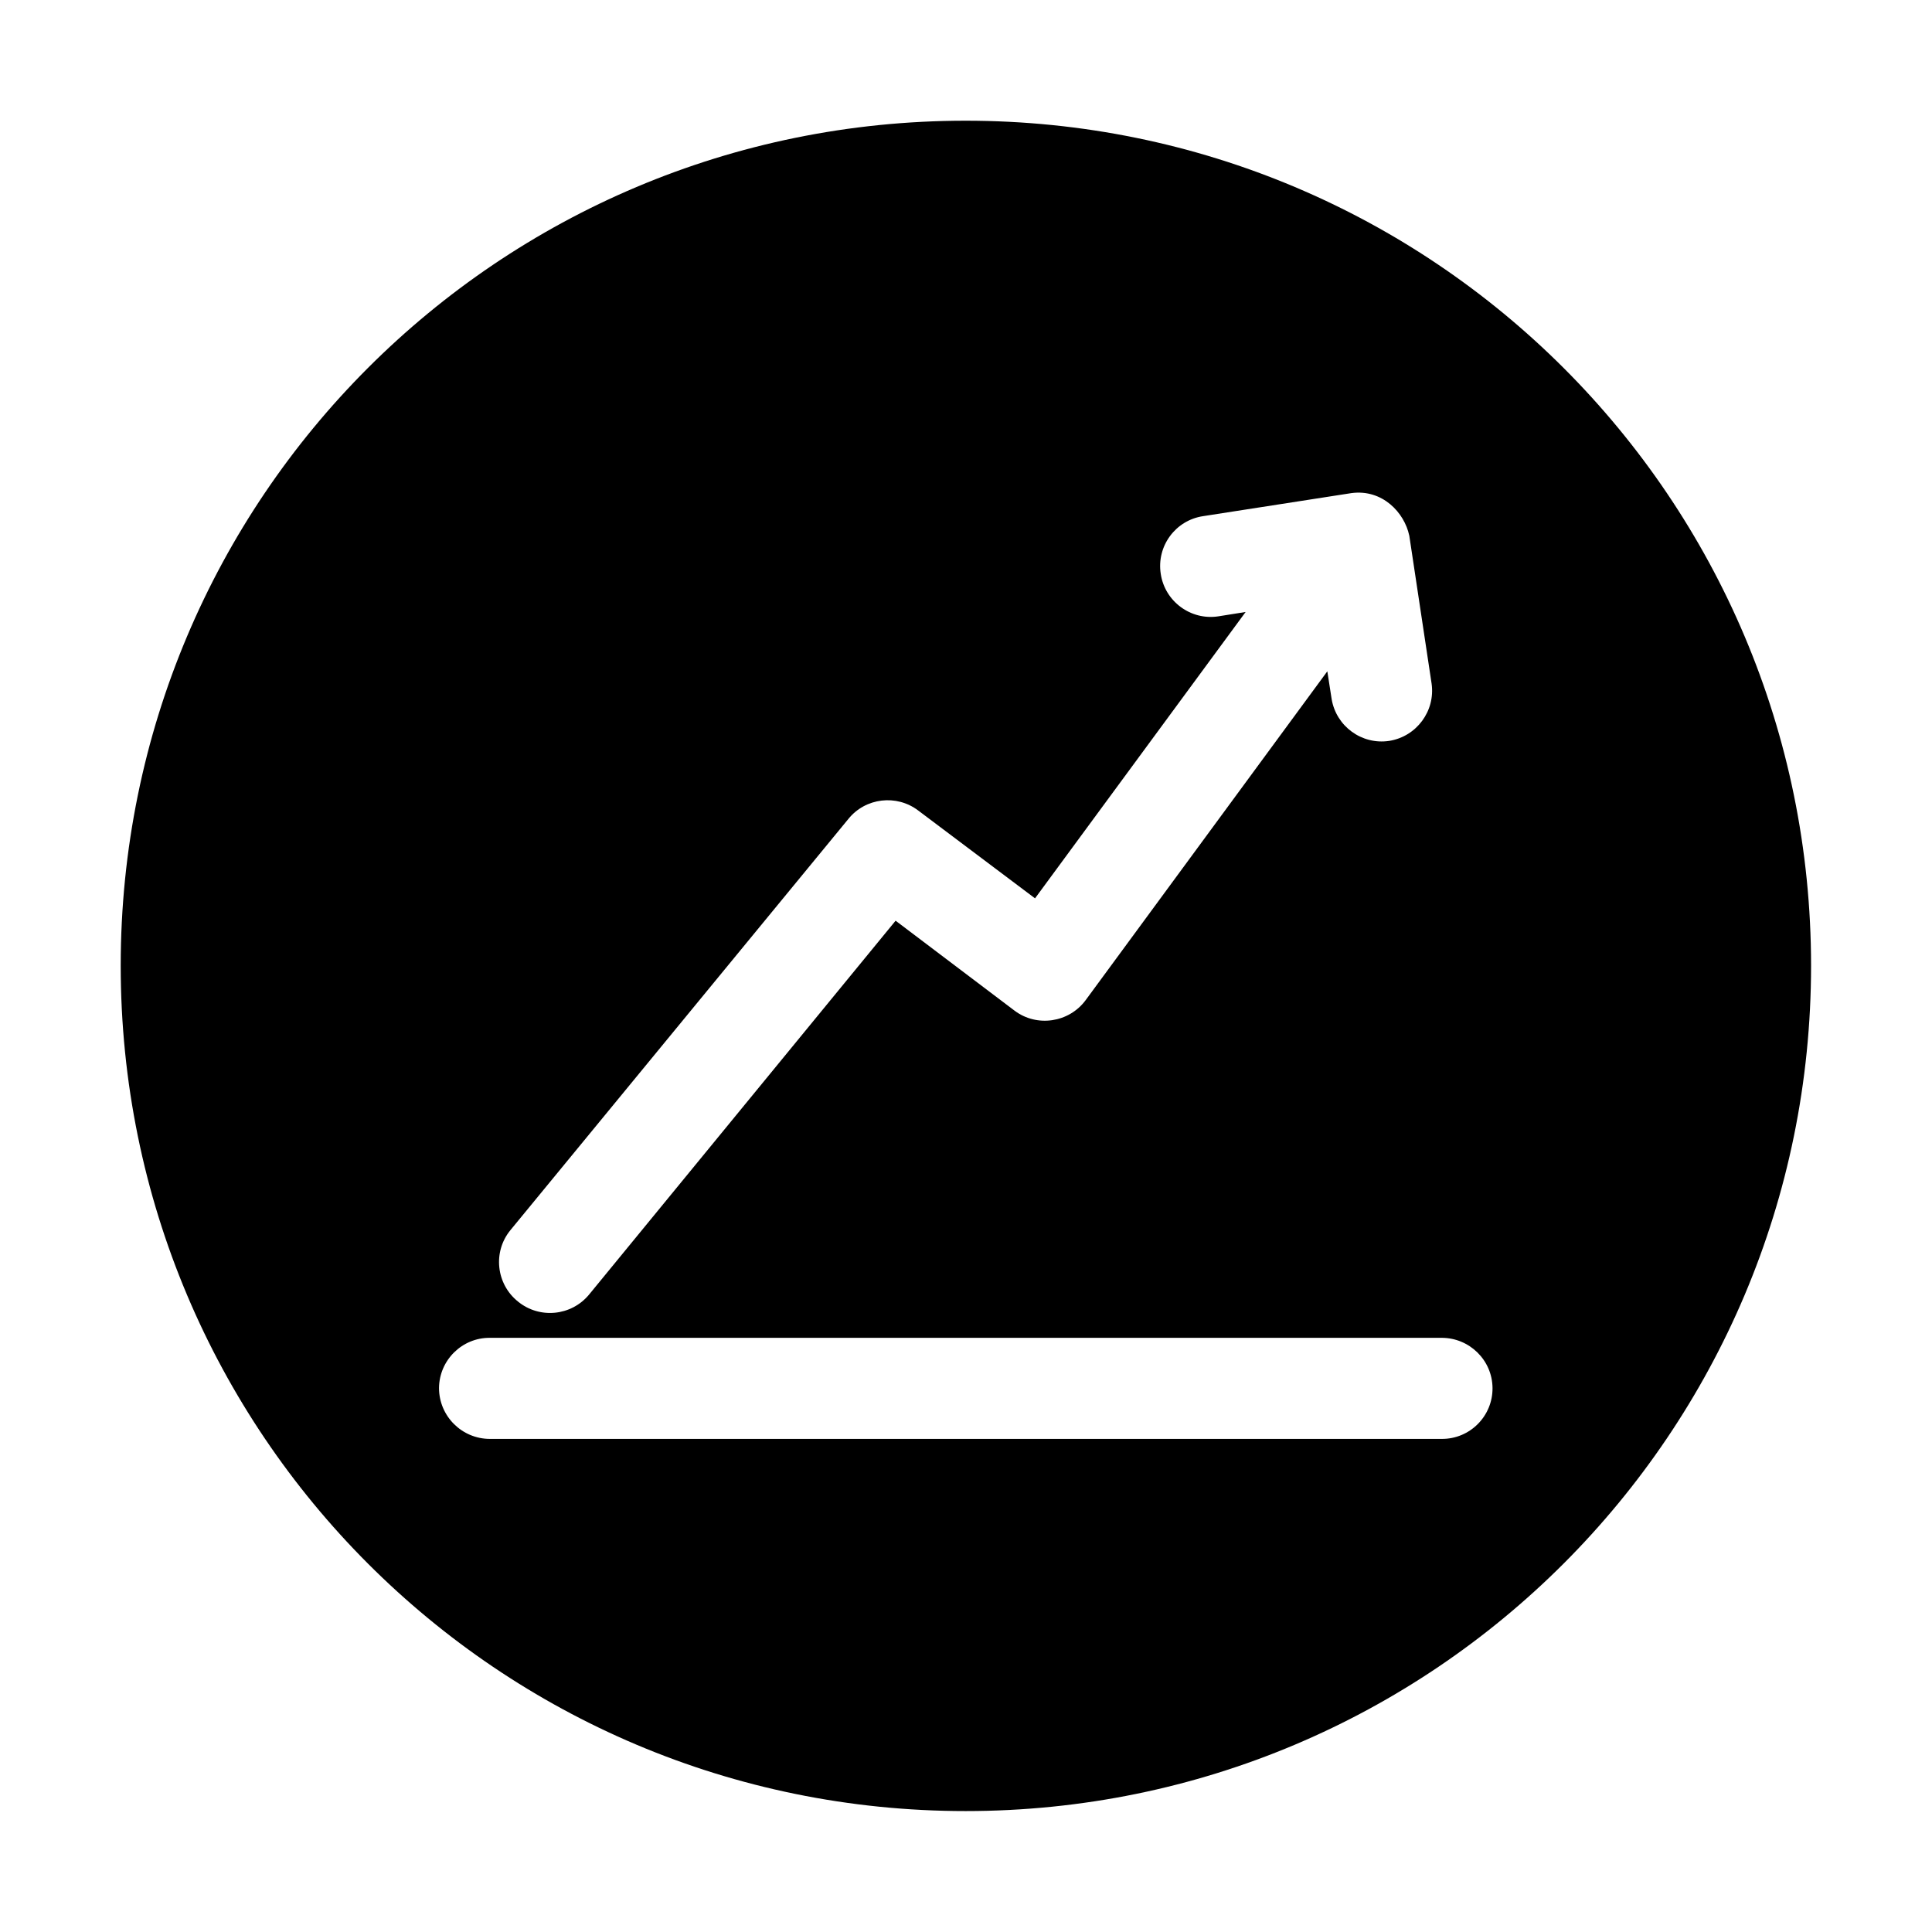
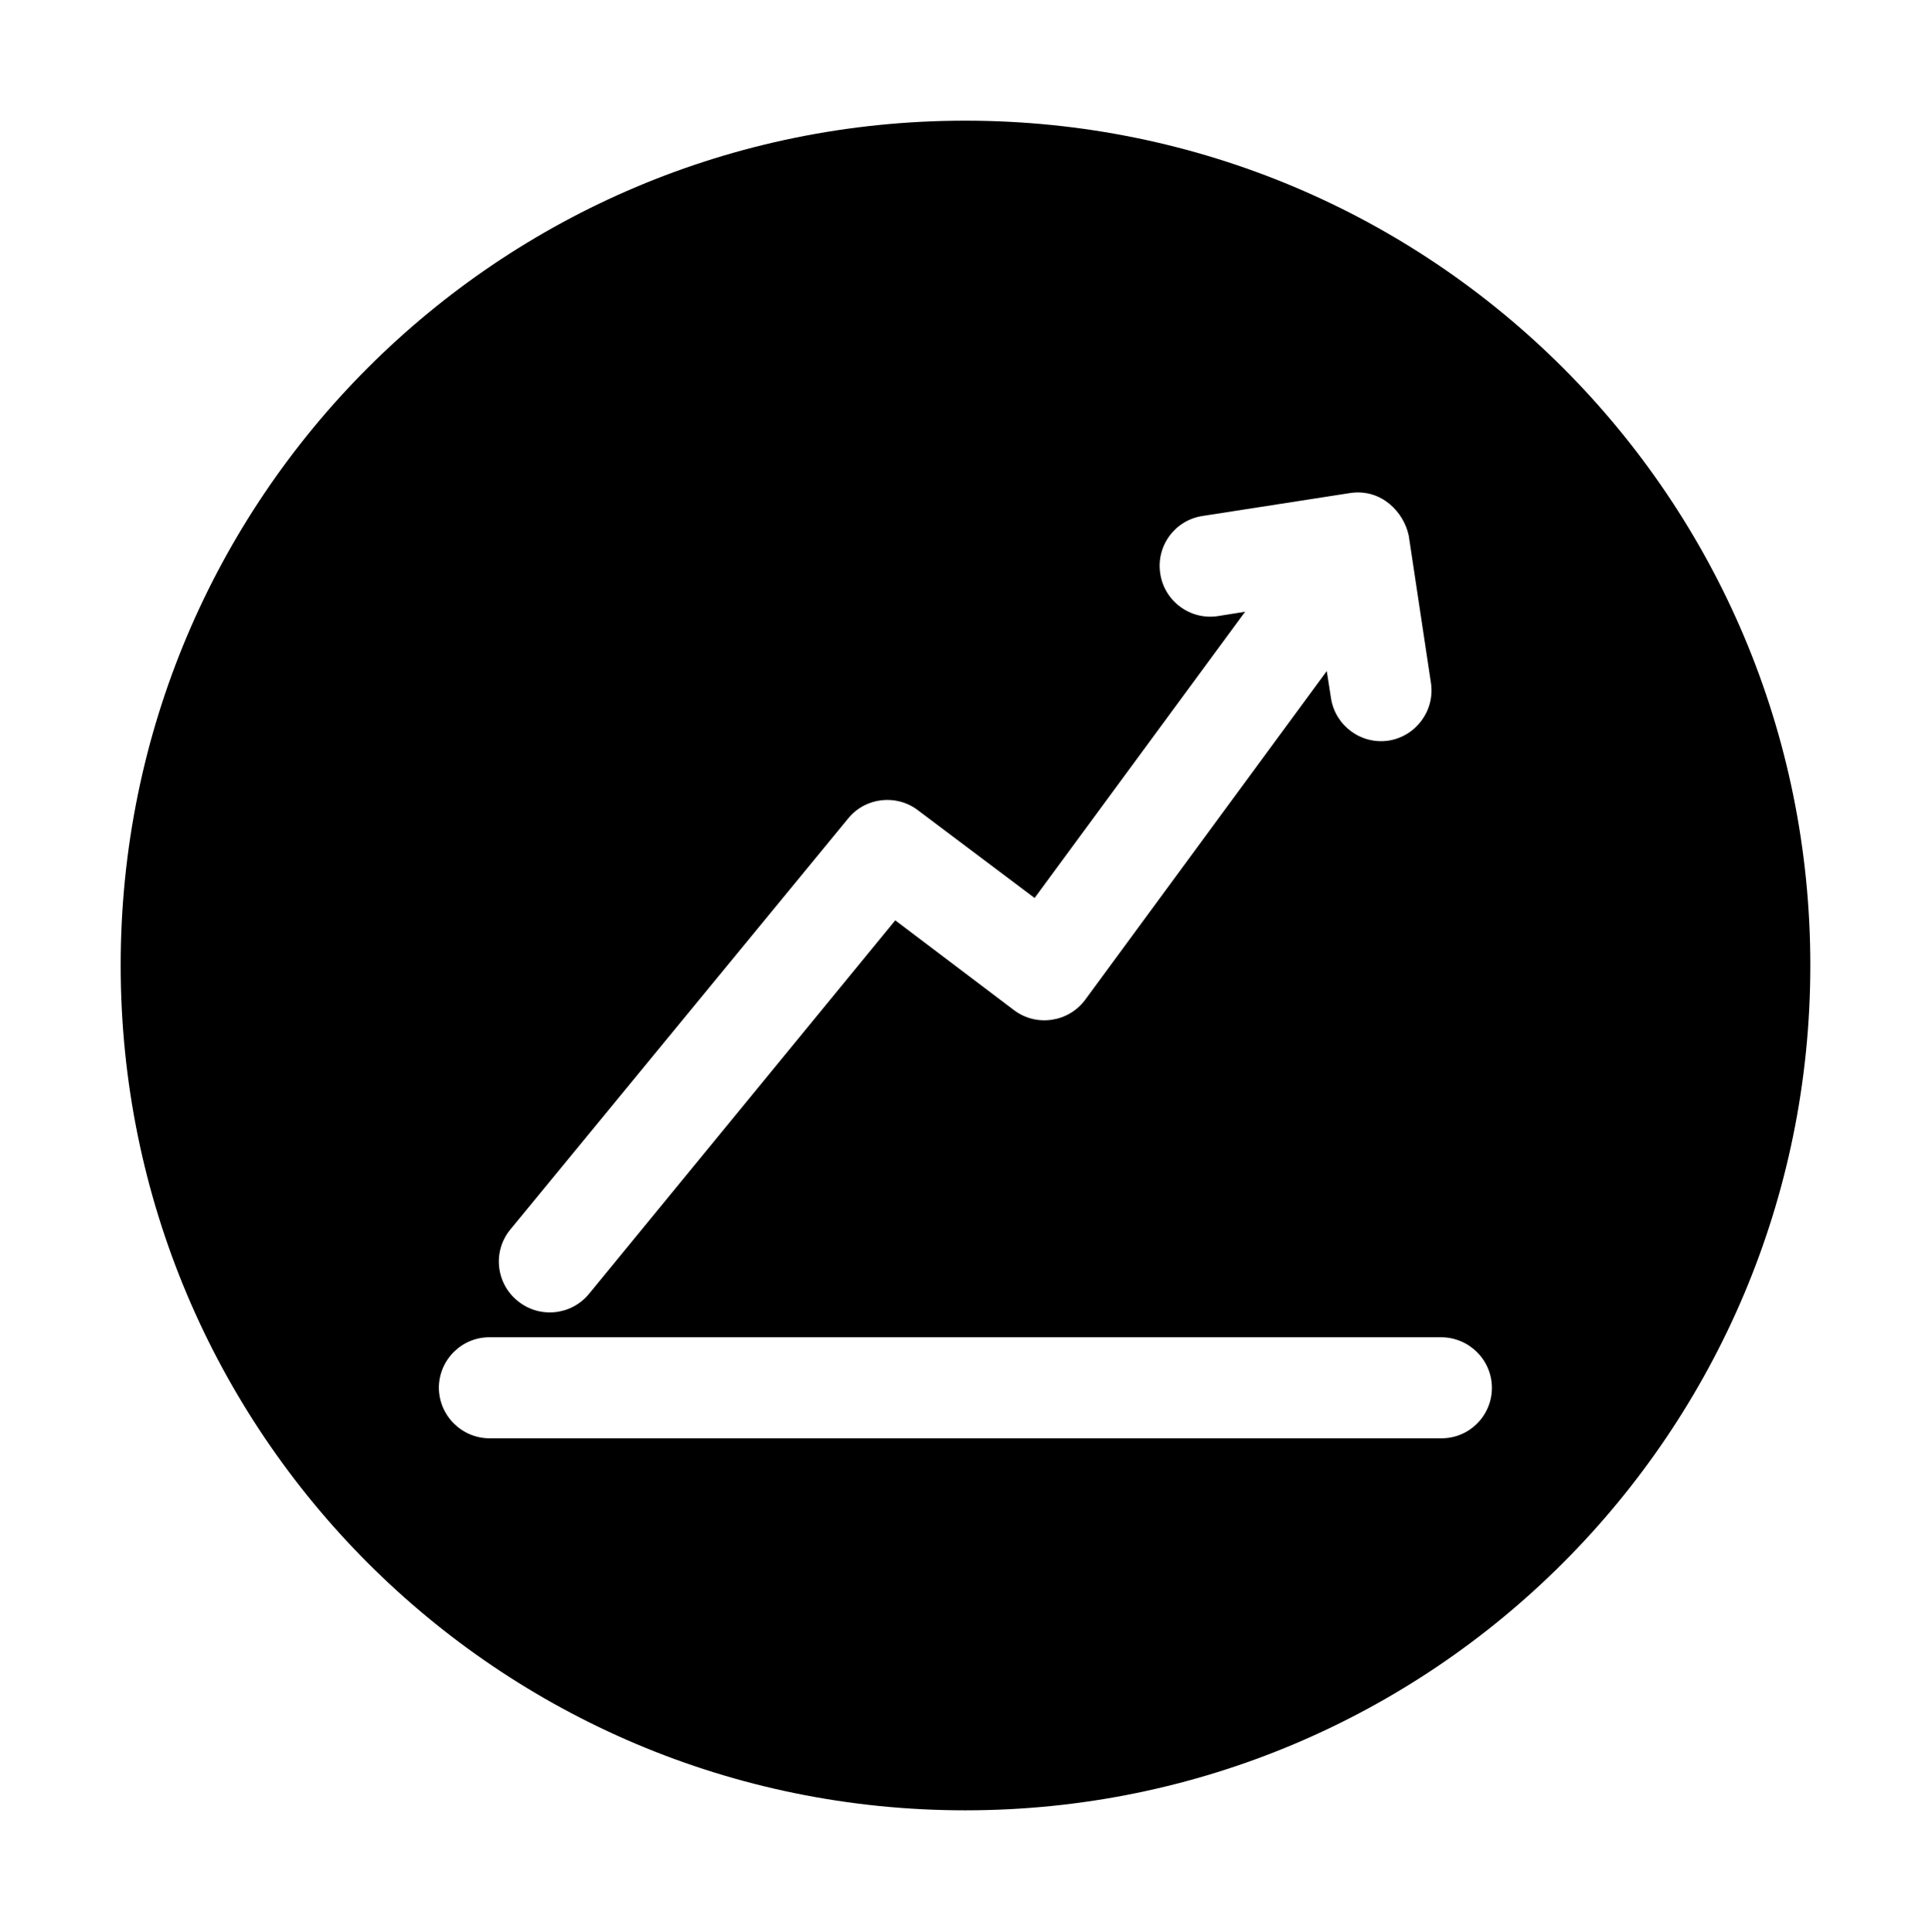
- <svg xmlns="http://www.w3.org/2000/svg" id="svg5" height="512" viewBox="0 0 8.467 8.467" width="512">
+ <svg xmlns="http://www.w3.org/2000/svg" fill="#000000" id="svg5" viewBox="0 0 8.467 8.467">
  <linearGradient id="linearGradient2739">
    <stop id="stop2737" offset="0" stop-color="#0ecc24" />
  </linearGradient>
  <linearGradient id="linearGradient2667">
    <stop id="stop2665" offset="0" />
  </linearGradient>
  <g id="layer1">
    <path id="path27201" d="m4.232.529c-2.048 0-3.703 1.655-3.703 3.703 0 2.048 1.655 3.705 3.703 3.705 2.048 0 3.705-1.657 3.705-3.705 0-2.048-1.657-3.703-3.705-3.703zm1.944 1.817.098.65c.017.12-.066.232-.186.251-.12.018-.232-.064-.252-.183l-.019-.122-1.059 1.441c-.073.099-.214.12-.312.046l-.521-.394-1.343 1.638c-.078.095-.218.108-.312.031-.096-.077-.111-.218-.033-.313l1.481-1.802c.075-.093.211-.109.306-.037l.512.385.923-1.255-.119.019c-.121.019-.235-.065-.253-.186-.019-.121.064-.235.186-.253l.65-.101c.136-.018.232.086.253.186zm-4.029 3.517h4.171c.122-0.0.222.098.223.22.001.123-.099.224-.223.223h-4.171c-.123 0-.223-.1-.223-.223.001-.122.101-.221.223-.22z" stroke-linecap="round" stroke-linejoin="round" />
  </g>
</svg>
